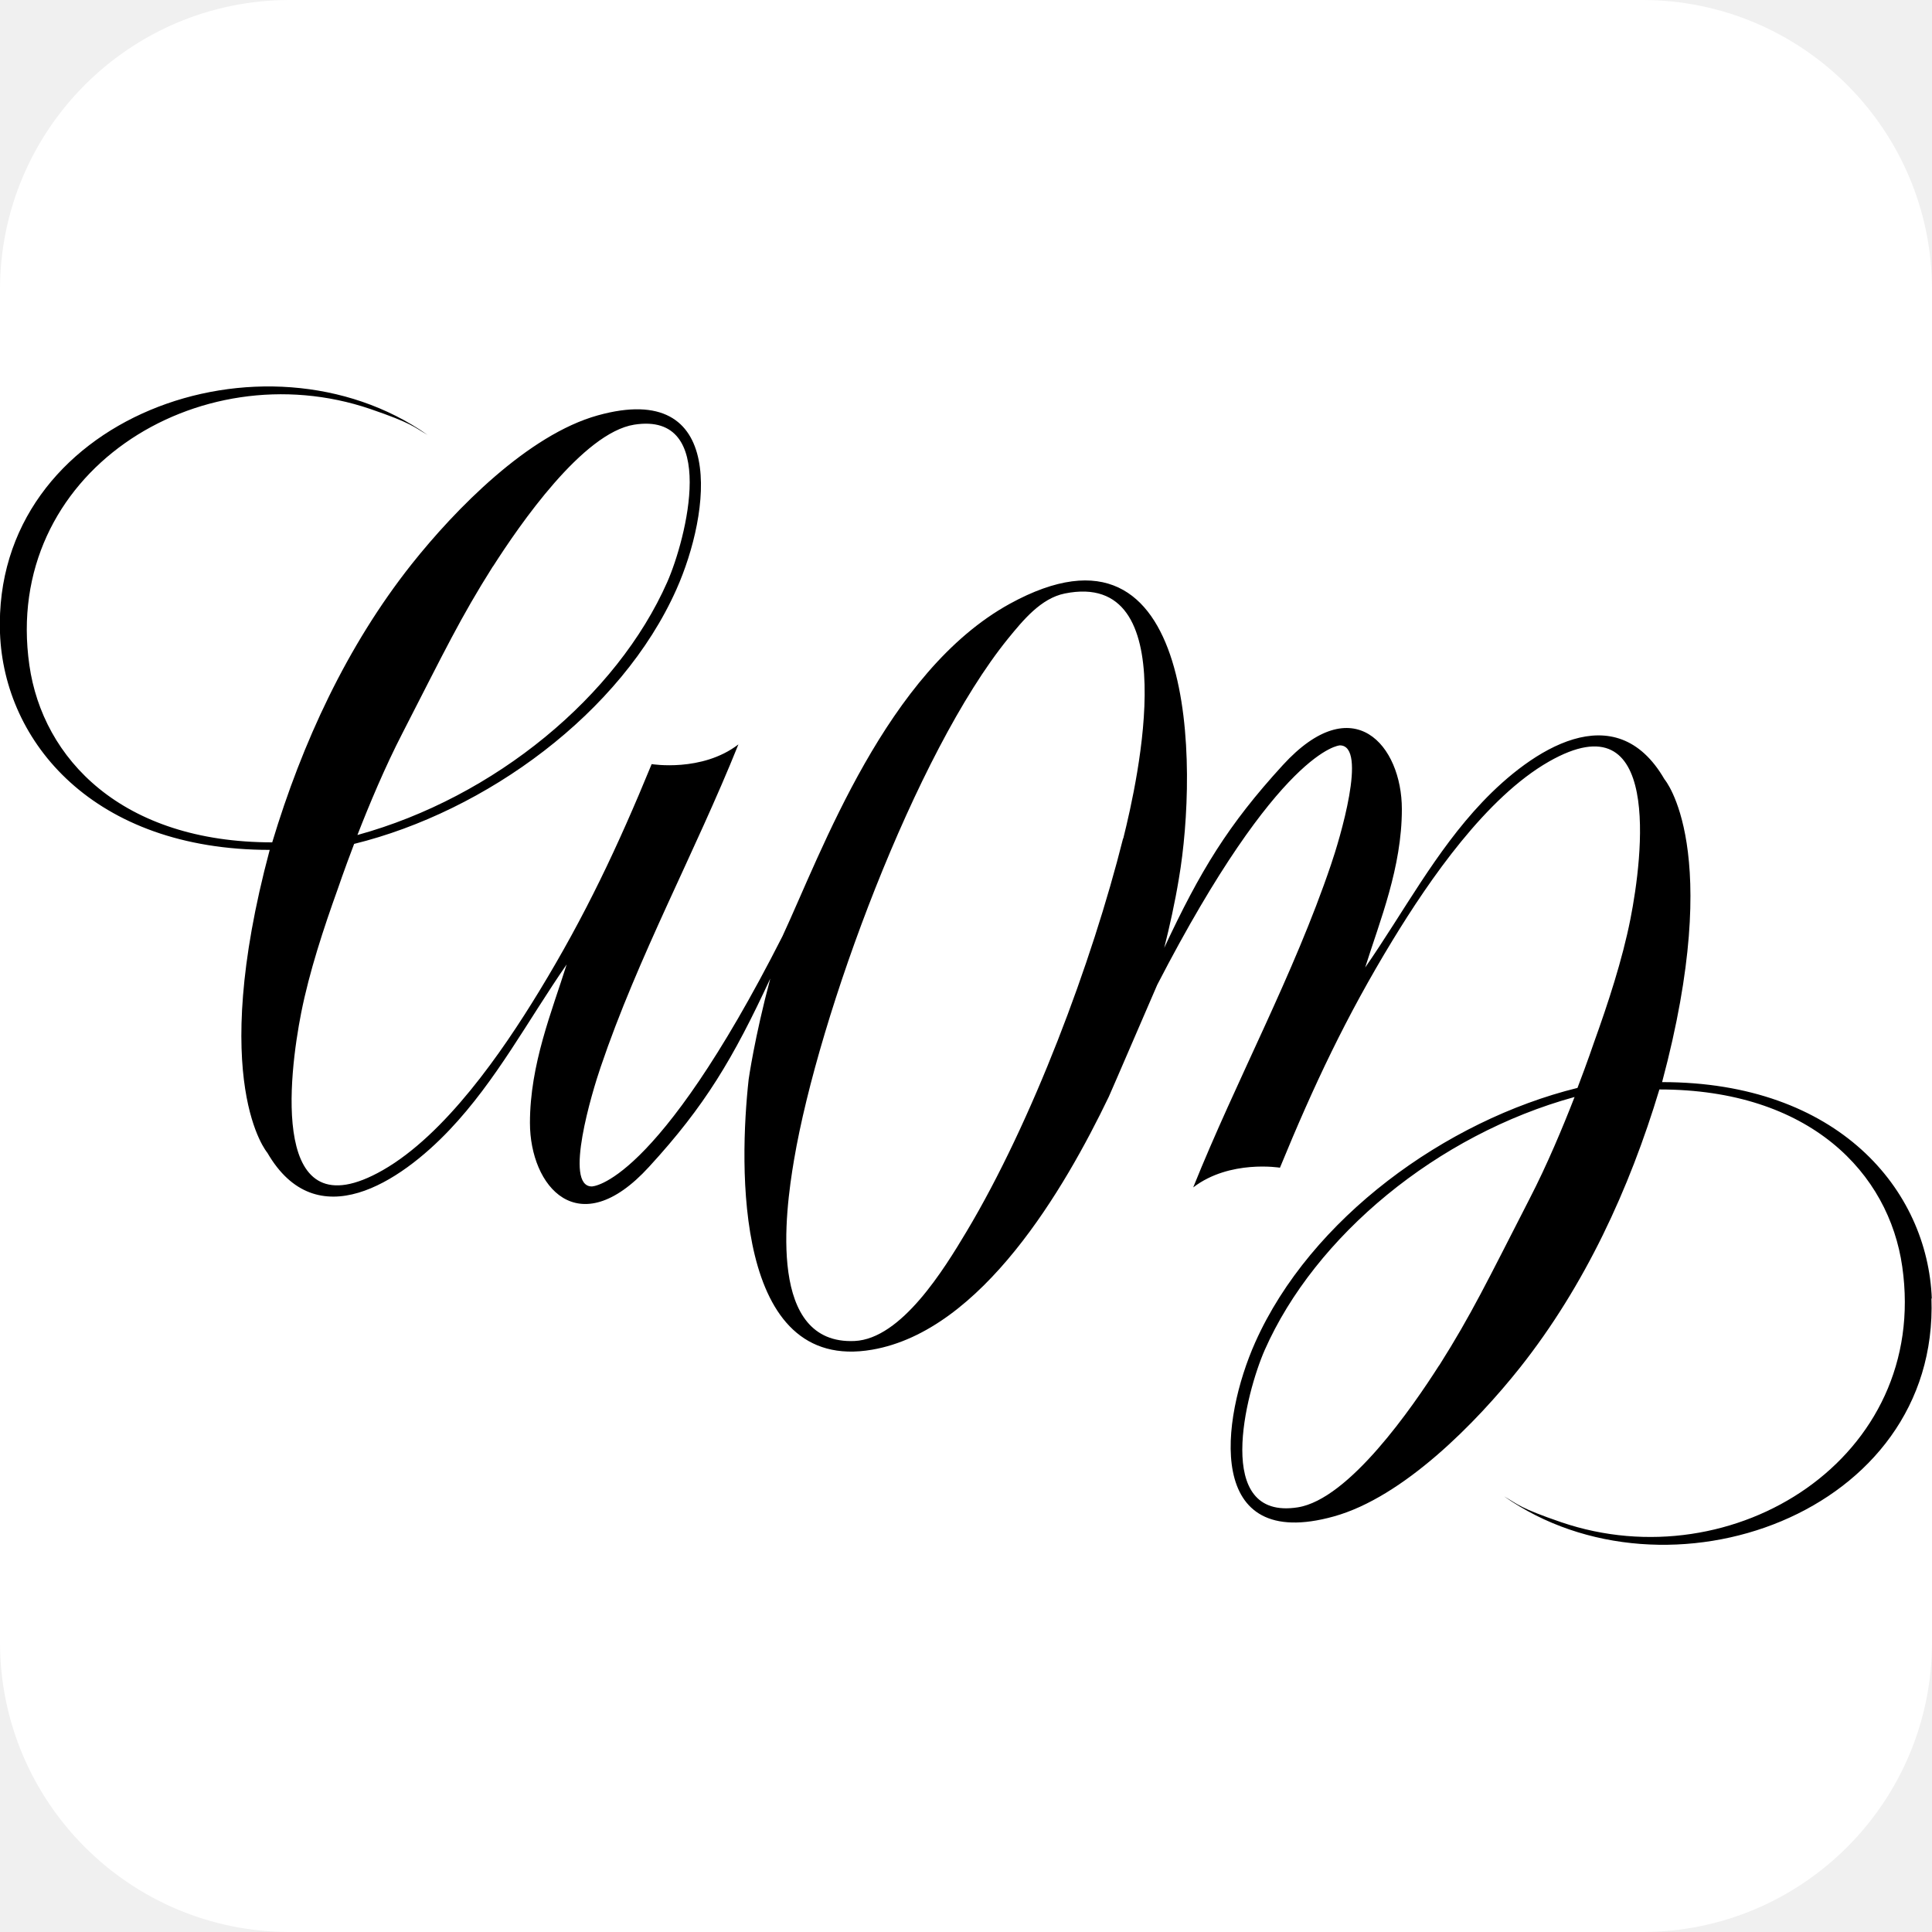
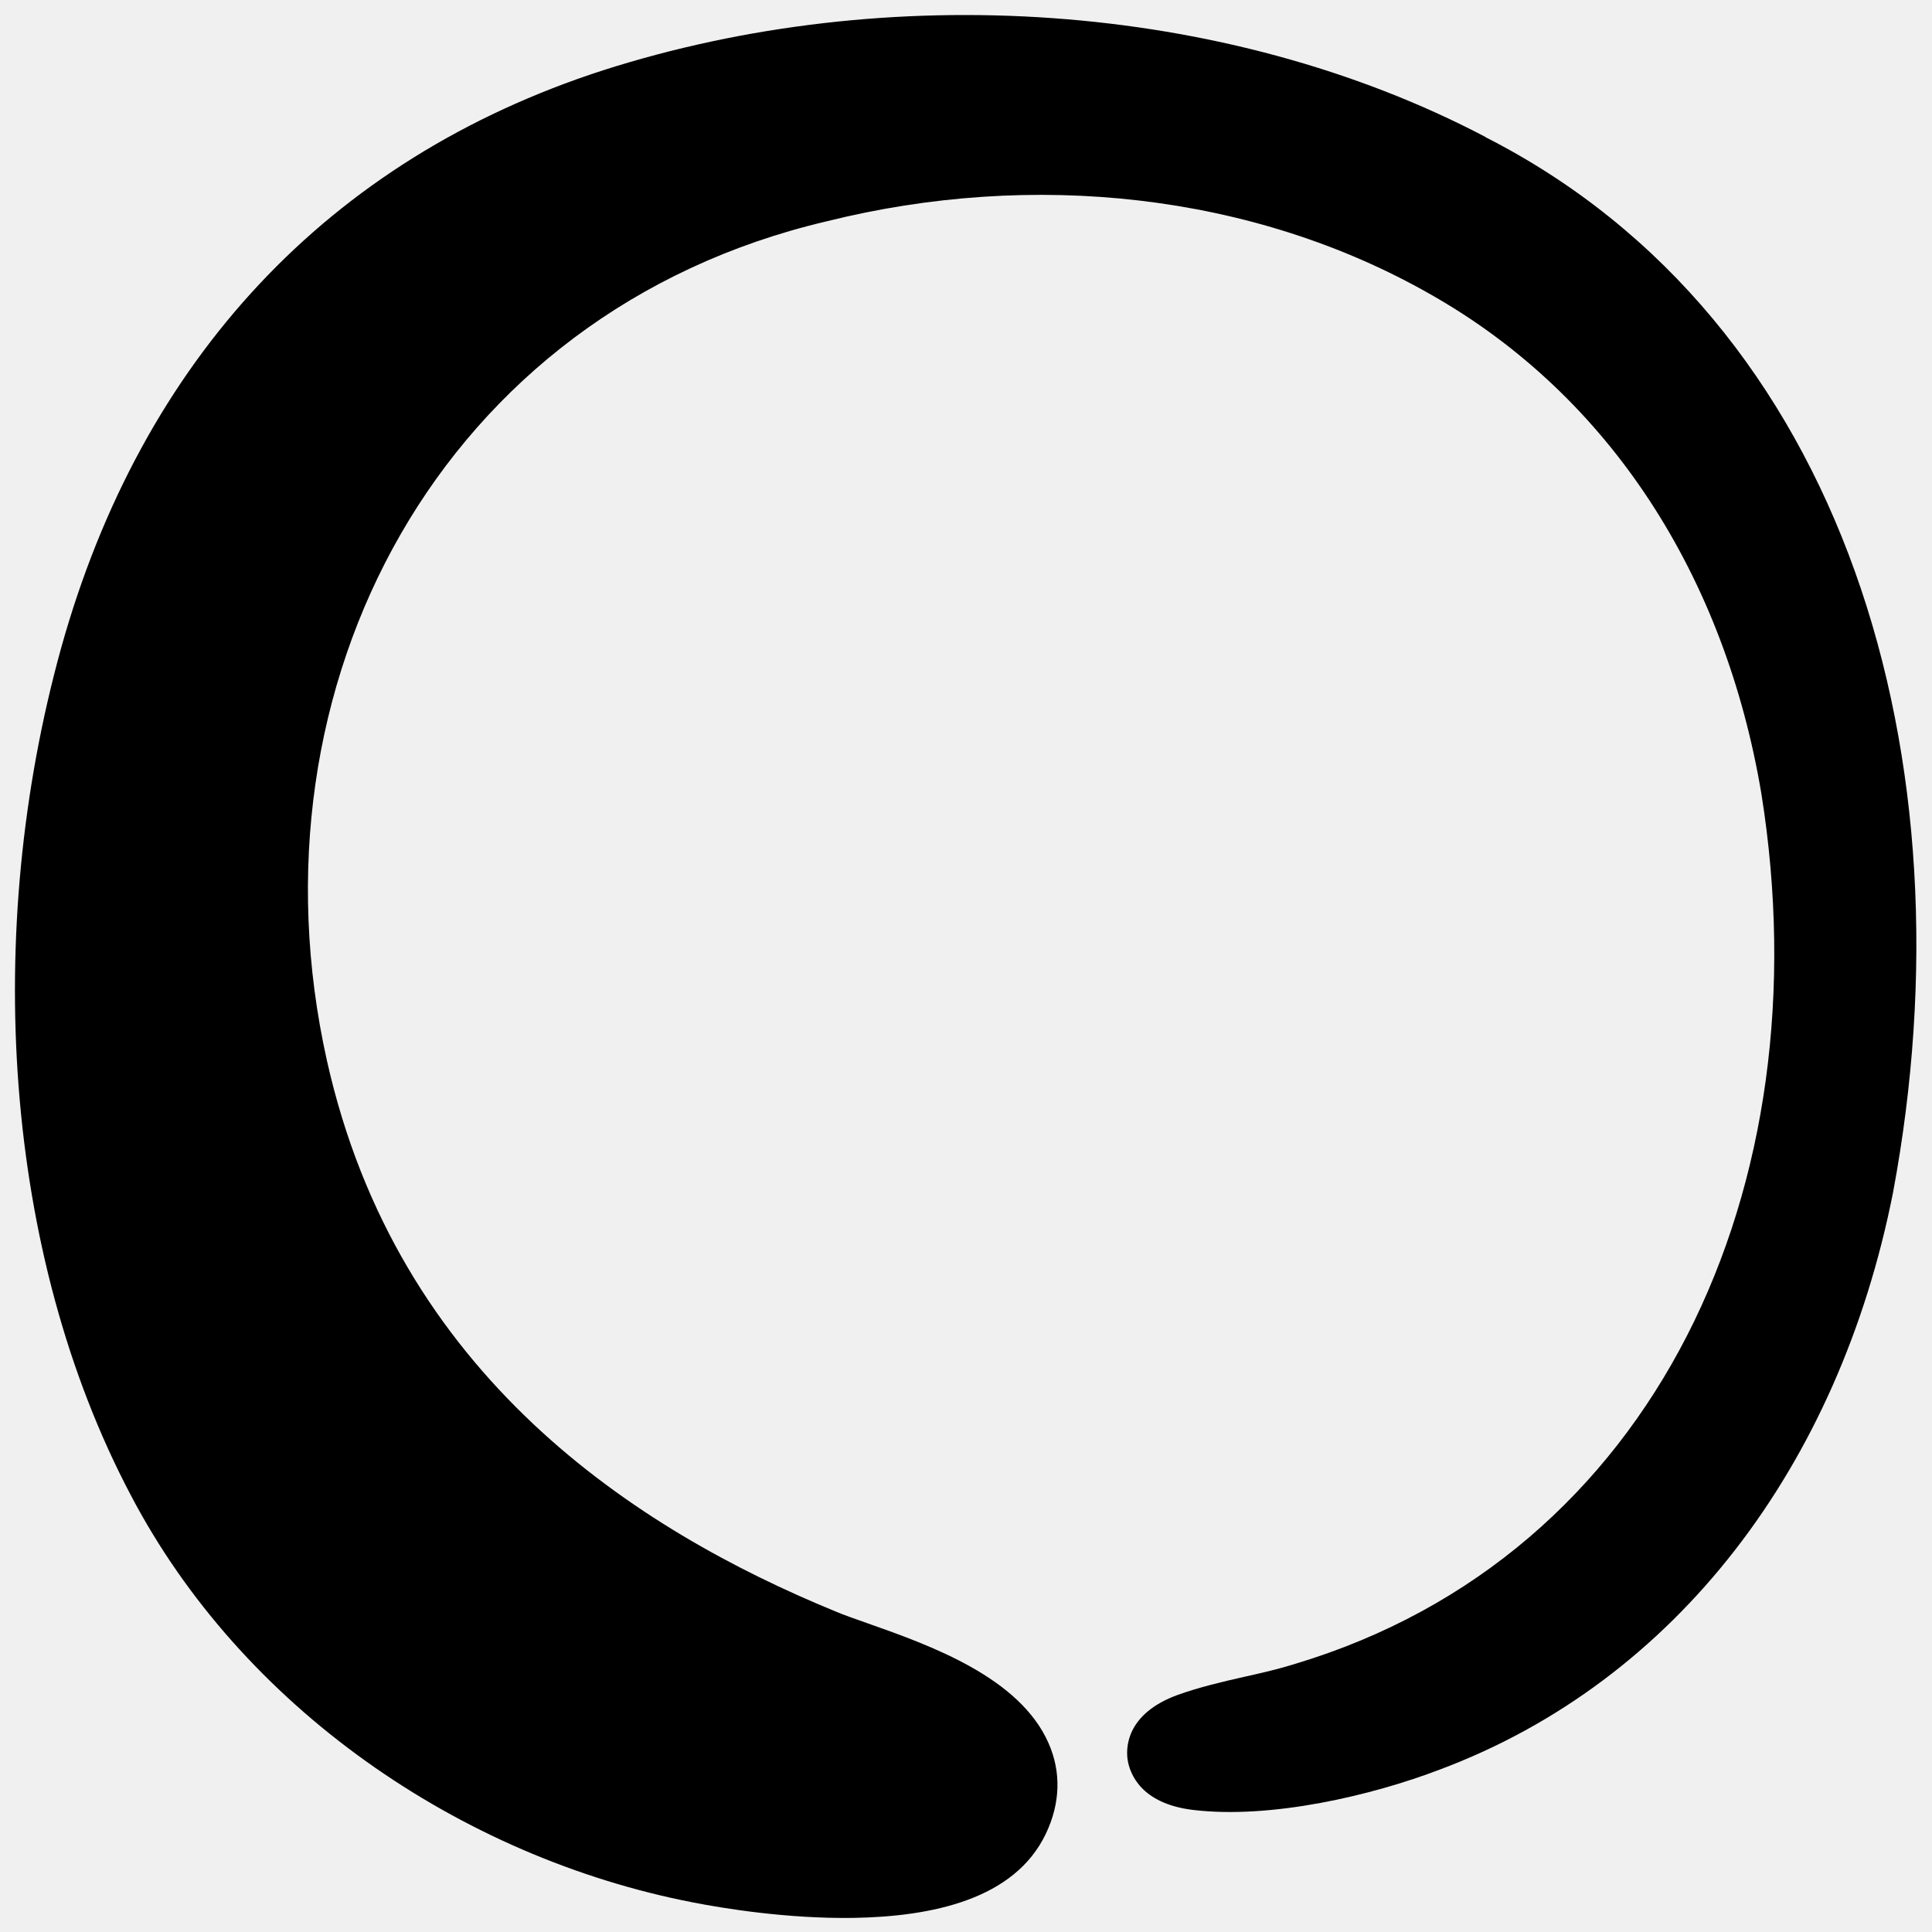
- <svg xmlns="http://www.w3.org/2000/svg" version="1.1" width="1000" height="1000">
-   <g clip-path="url(#SvgjsClipPath1177)">
-     <rect width="1000" height="1000" fill="#ffffff" />
-     <g transform="matrix(10,0,0,10,0,0)">
-       <svg version="1.1" width="100" height="100">
-         <svg id="eon-logo" version="1.1" viewBox="0 0 100 100">
-           <path d="M99.99,67.23c-.21-5.65-4.85-11.22-13.96-11.22,3.23-12.07.12-15.68.12-15.68-2.55-4.4-6.88-1.5-9.43,1.19-2.42,2.55-4.07,5.69-6.06,8.56.76-2.42,1.9-5.17,1.9-8.2,0-3.29-2.5-6.28-6.16-2.28-2.84,3.1-4.28,5.48-6.14,9.46.28-1.11.55-2.32.76-3.59.98-5.73,1-19.57-8.75-14.22-6.39,3.51-9.73,12.82-11.77,17.21-6.58,12.96-9.87,12.95-9.87,12.95-1.46,0,.02-4.9.46-6.18,1.94-5.73,4.88-11.1,7.13-16.7-1.89,1.45-4.49,1.02-4.49,1.02-1.75,4.26-3.43,7.83-5.83,11.77-1.92,3.15-4.85,7.4-8.09,9.25-5.87,3.35-4.86-4.91-4.22-8.15.42-2.12,1.16-4.37,1.89-6.4,0,0,.32-.95.85-2.34,6.82-1.68,13.82-6.76,16.68-13.17,1.78-3.99,2.65-10.88-4.07-9.01-3.6,1-7.37,4.85-9.64,7.71-3.35,4.23-5.66,9.24-7.21,14.39-7.79,0-11.88-4.33-12.57-9.17C.1,24.5,10.25,18.13,19.17,21.17c2.16.74,2.23.92,2.96,1.34C13.73,16.6-.4,21.58,0,32.77c.21,5.65,4.85,11.22,13.96,11.22-3.23,12.07-.12,15.68-.12,15.68,2.55,4.4,6.88,1.5,9.43-1.19,2.42-2.55,4.07-5.69,6.06-8.56-.76,2.42-1.9,5.17-1.9,8.2,0,3.29,2.5,6.28,6.16,2.28,2.91-3.17,4.35-5.6,6.28-9.75-.82,3.07-1.12,5.22-1.12,5.22-.49,4.43-.78,15.23,6.39,13.99,5.69-.98,9.97-8.35,12.25-13.09,0,0,.35-.79,2.51-5.8,6.33-12.25,9.45-12.39,9.45-12.39,1.46,0-.02,4.9-.46,6.18-1.94,5.73-4.88,11.1-7.13,16.7,1.89-1.45,4.49-1.02,4.49-1.02,1.75-4.26,3.43-7.83,5.83-11.77,1.92-3.15,4.85-7.4,8.09-9.25,5.87-3.35,4.86,4.91,4.22,8.15-.42,2.12-1.16,4.37-1.89,6.4,0,0-.32.95-.85,2.34-6.82,1.68-13.82,6.76-16.68,13.17-1.78,3.99-2.65,10.88,4.07,9.01,3.6-1,7.37-4.85,9.64-7.71,3.35-4.23,5.66-9.24,7.21-14.39,7.79,0,11.88,4.33,12.57,9.17,1.42,9.9-8.73,16.27-17.65,13.23-2.16-.74-2.23-.92-2.96-1.34,8.4,5.91,22.53.93,22.12-10.26ZM25.51,29.33c1.38-2.16,4.66-6.93,7.32-7.35,4.4-.69,2.68,5.93,1.71,8.14-2.61,5.91-8.93,11.15-16.04,13.1.6-1.54,1.42-3.51,2.34-5.29,2.19-4.27,2.99-5.95,4.67-8.61ZM58.13,43.4c-1.61,6.42-4.71,14.68-8.11,20.36-1.15,1.92-3.36,5.54-5.79,5.65-4.48.2-3.61-6.57-3.13-9.38,1.27-7.5,6.29-21.08,11.08-26.98.76-.93,1.69-2.08,2.93-2.33,6.21-1.26,3.8,9.6,3.03,12.68ZM74.49,70.67c-1.38,2.16-4.66,6.93-7.32,7.35-4.4.69-2.68-5.93-1.71-8.14,2.61-5.91,8.93-11.15,16.04-13.1-.6,1.54-1.42,3.51-2.34,5.29-2.19,4.27-2.99,5.95-4.67,8.61Z" />
-         </svg>
-       </svg>
-     </g>
-   </g>
+ <svg xmlns="http://www.w3.org/2000/svg" version="1.1" viewBox="0 0 100 100" width="100" height="100">
  <defs>
-     <clipPath id="SvgjsClipPath1177">
-       <rect width="1000" height="1000" x="0" y="0" rx="150" ry="150" />
-     </clipPath>
+     <style>
+       rect { fill: #000; }
+       @media (prefers-color-scheme: dark) {
+         rect { fill: #fff; }
+       }
+     </style>
  </defs>
+   <path d="M76.89,7.09C63.38,0,45.91-1.07,31.21,3.64,16.98,8.24,7.33,18.62,3.17,33.52-.9,48.18.16,64.87,6.77,77.39c5.73,10.94,16.99,18.73,29.1,21.08,1.59.31,4.88.85,8.31.8,4.08-.07,8.33-.96,9.95-4.35.76-1.59.8-3.21.14-4.7-1.49-3.38-6.04-5.03-9.34-6.19-.65-.23-1.23-.43-1.68-.62-10.33-4.24-22.68-12.19-26.33-28.52-4.33-19.43,5.9-38.74,25.85-43.43,10.69-2.67,22.08-1.47,31.28,3.78,9.32,5.28,15.24,14.63,17.12,25.85,3.25,20.37-5.49,39.43-24.13,45.03-.79.25-1.68.46-2.63.67-1.15.26-2.34.54-3.43.93-2.77,1-2.7,2.85-2.61,3.39.11.67.66,2.24,3.37,2.57,4.04.49,9.29-.75,12.79-2.09,12.23-4.58,20.65-15.72,23.45-29.85,4.19-22.41-2.41-45.13-21.09-54.64Z" />
</svg>
